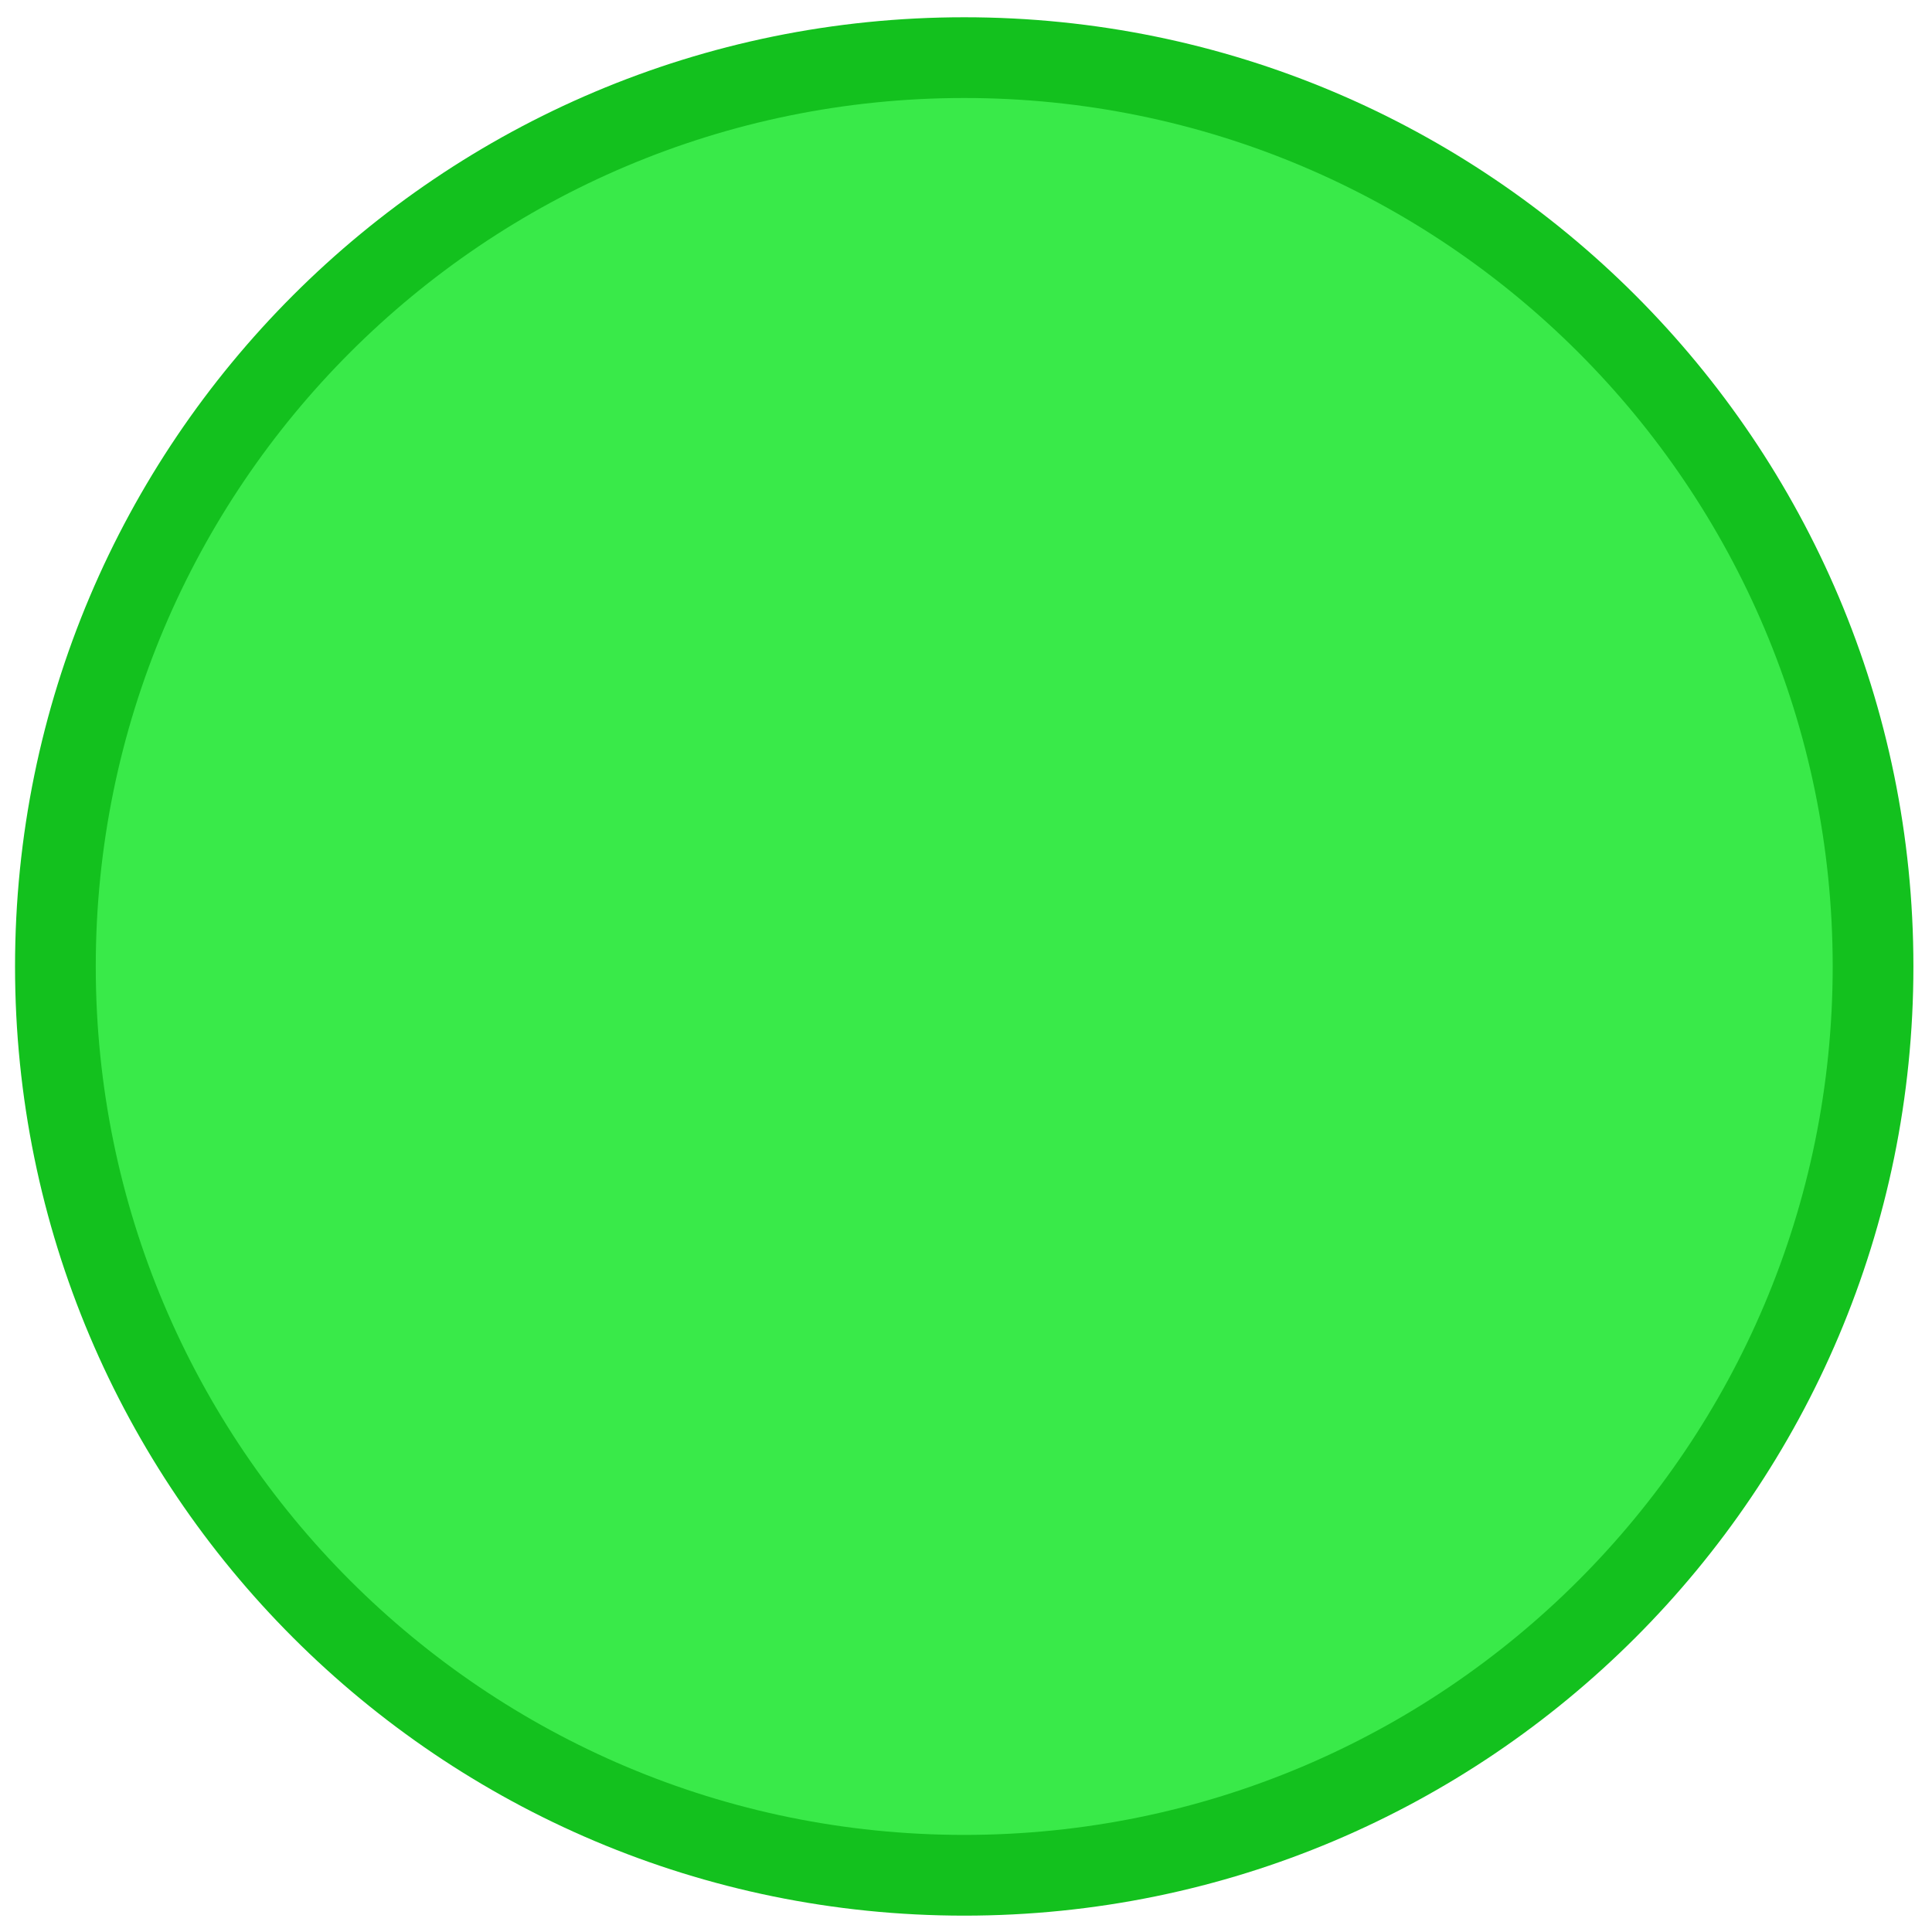
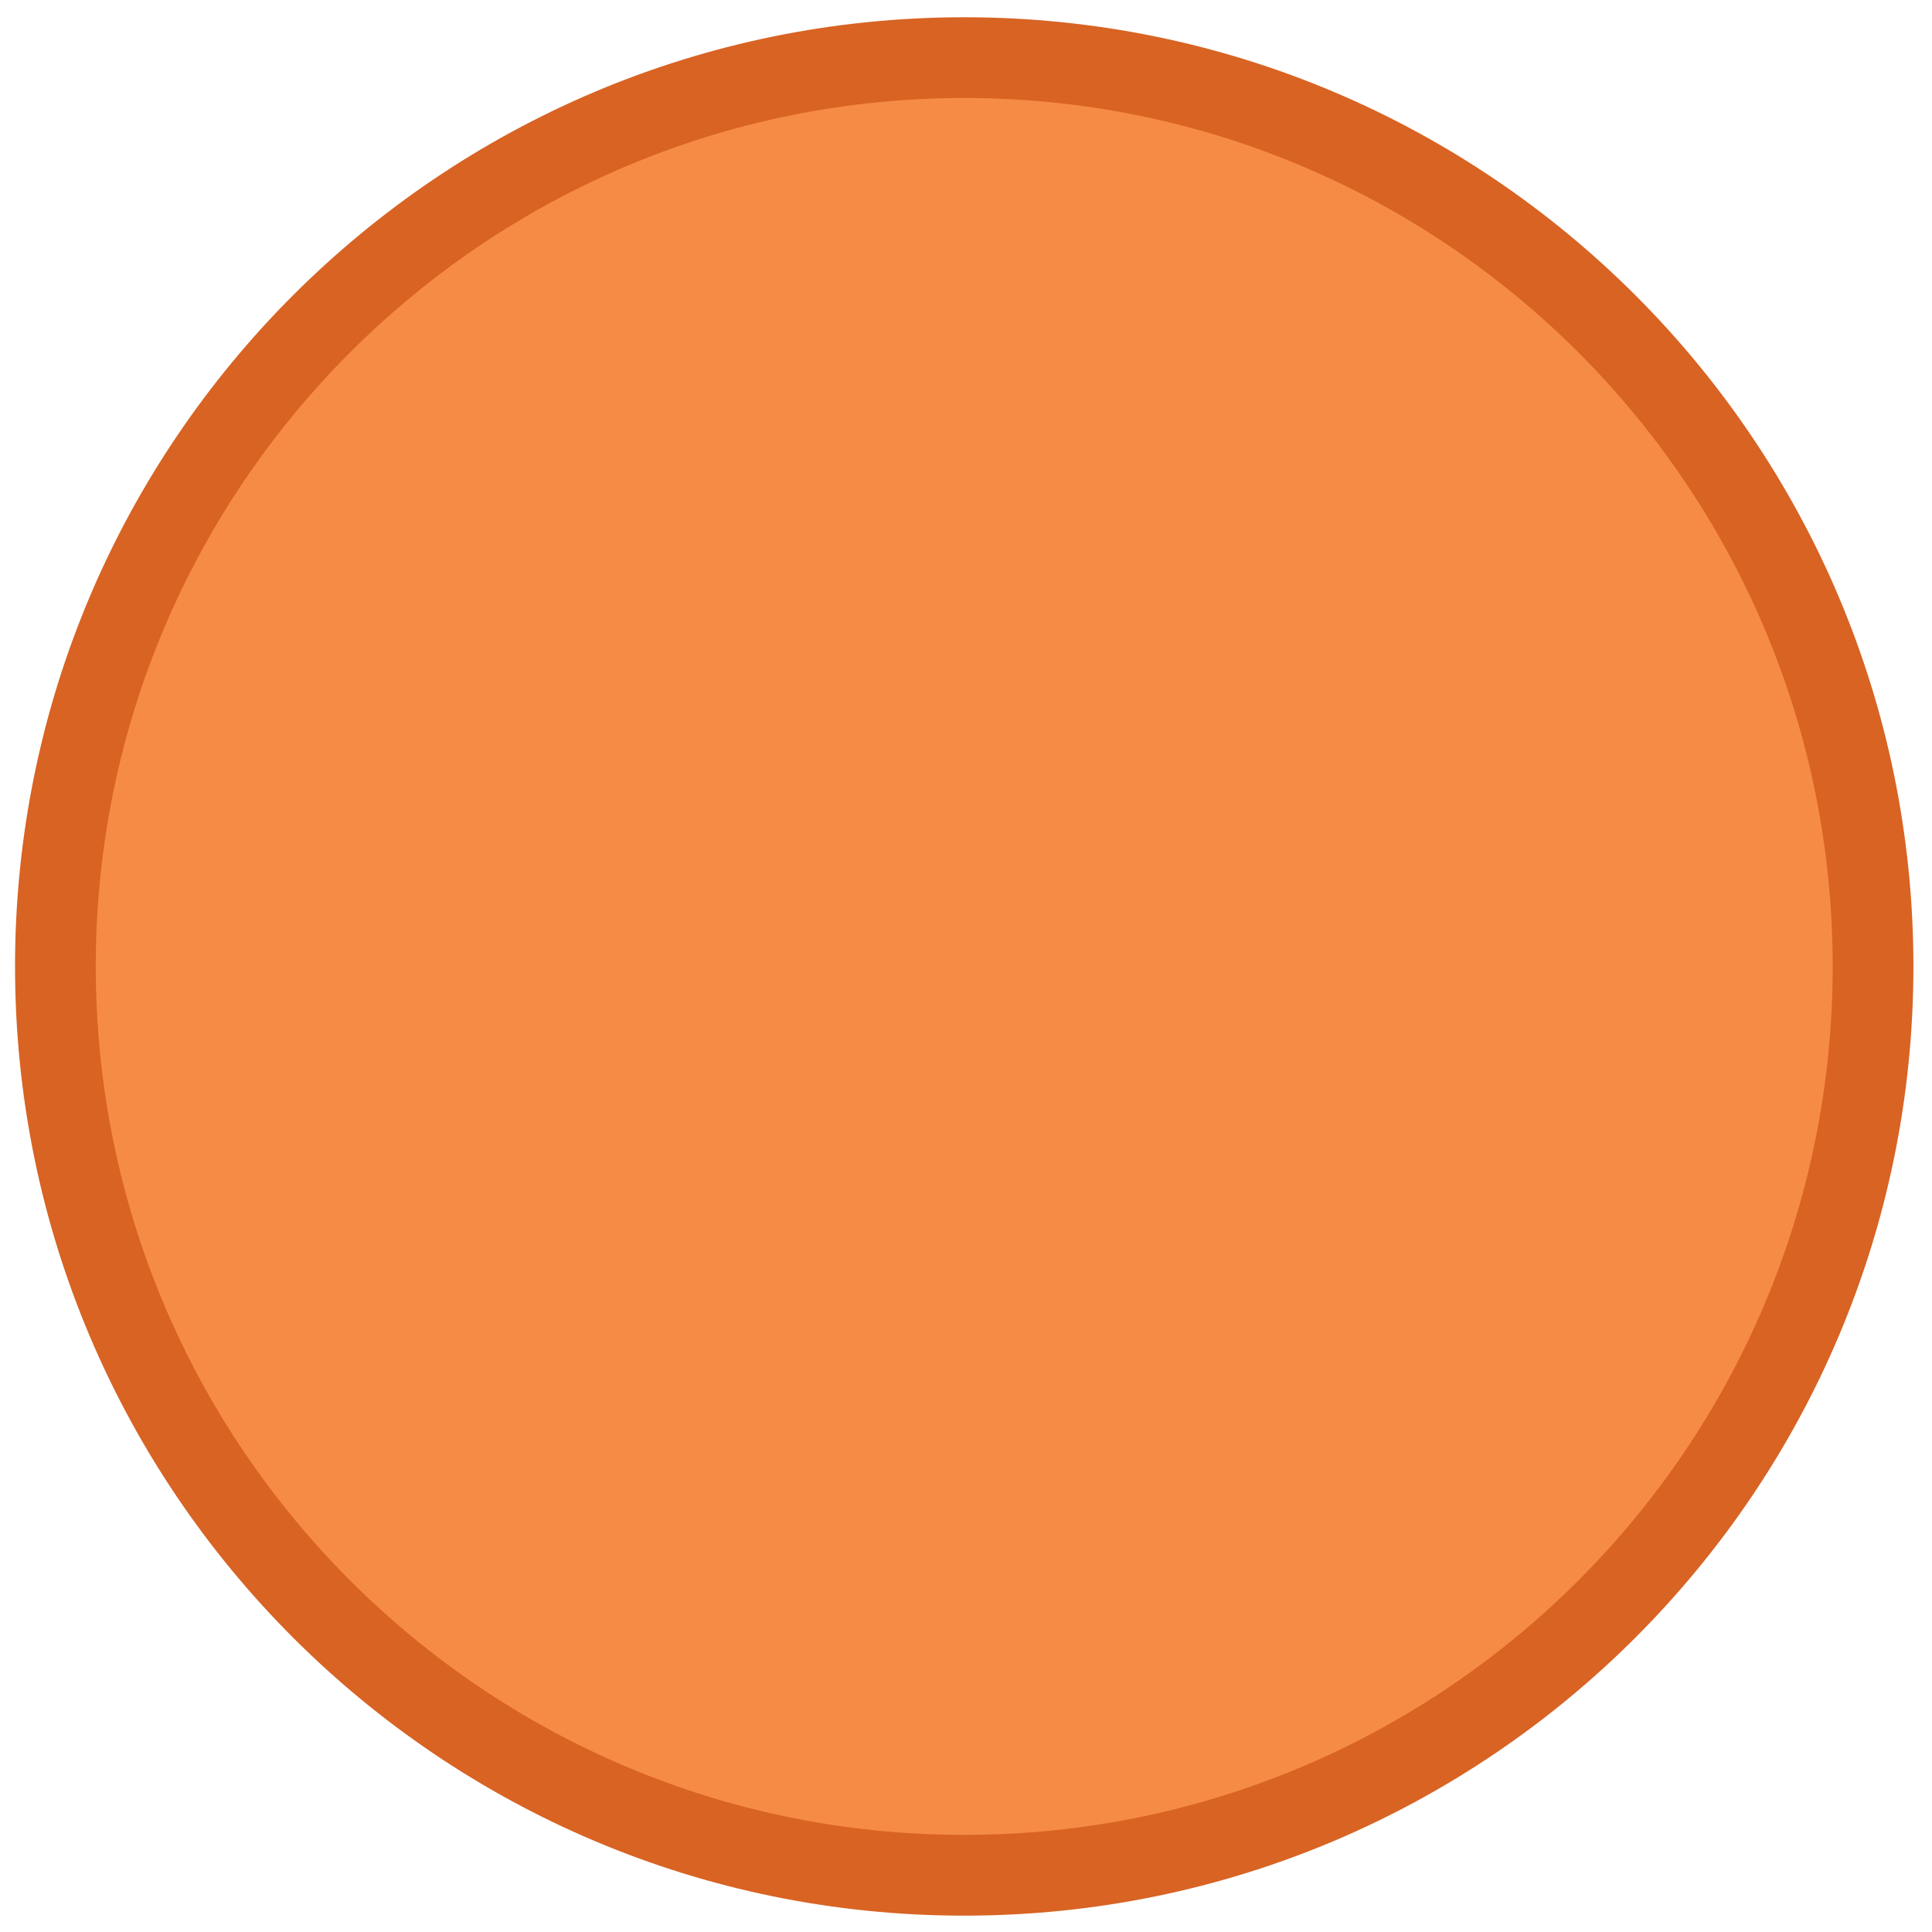
- <svg xmlns="http://www.w3.org/2000/svg" version="1.1" id="svg2" width="116" height="116" viewBox="0 0 116 116">
-   <defs id="defs6" />
-   <g id="g8" transform="matrix(1.333333,0,0,-1.333333,0,116)">
-     <g id="g10" transform="scale(0.1)">
-       <path d="m 434.203,7.367 c 236.063,0 427.426,191.367 427.426,427.434 0,236.058 -191.363,427.426 -427.426,427.426 C 198.141,862.227 6.773,670.859 6.773,434.801 6.773,198.734 198.141,7.367 434.203,7.367" style="fill:#13c11e;fill-opacity:1;fill-rule:evenodd;stroke:none" id="path12" />
-       <path d="m 434.203,43.723 c 215.985,0 391.078,175.09 391.078,391.078 0,215.98 -175.093,391.07 -391.078,391.07 -215.984,0 -391.078,-175.09 -391.078,-391.07 0,-215.988 175.094,-391.078 391.078,-391.078" style="fill:#39ea49;fill-opacity:1;fill-rule:evenodd;stroke:none" id="path14" />
-     </g>
-   </g>
+ <svg xmlns="http://www.w3.org/2000/svg" width="116" height="116" viewBox="0 0 116 116" fill="none">
+   <path fill-rule="evenodd" clip-rule="evenodd" d="M57.894 115.018C89.369 115.018 114.884 89.502 114.884 58.026C114.884 26.552 89.369 1.036 57.894 1.036C26.419 1.036 0.903 26.552 0.903 58.026C0.903 89.502 26.419 115.018 57.894 115.018Z" fill="#D86323" />
+   <path fill-rule="evenodd" clip-rule="evenodd" d="M57.894 110.17C86.692 110.17 110.037 86.825 110.037 58.026C110.037 29.229 86.692 5.884 57.894 5.884C29.096 5.884 5.75 29.229 5.75 58.026C5.75 86.825 29.096 110.17 57.894 110.17Z" fill="#F68B46" />
</svg>
